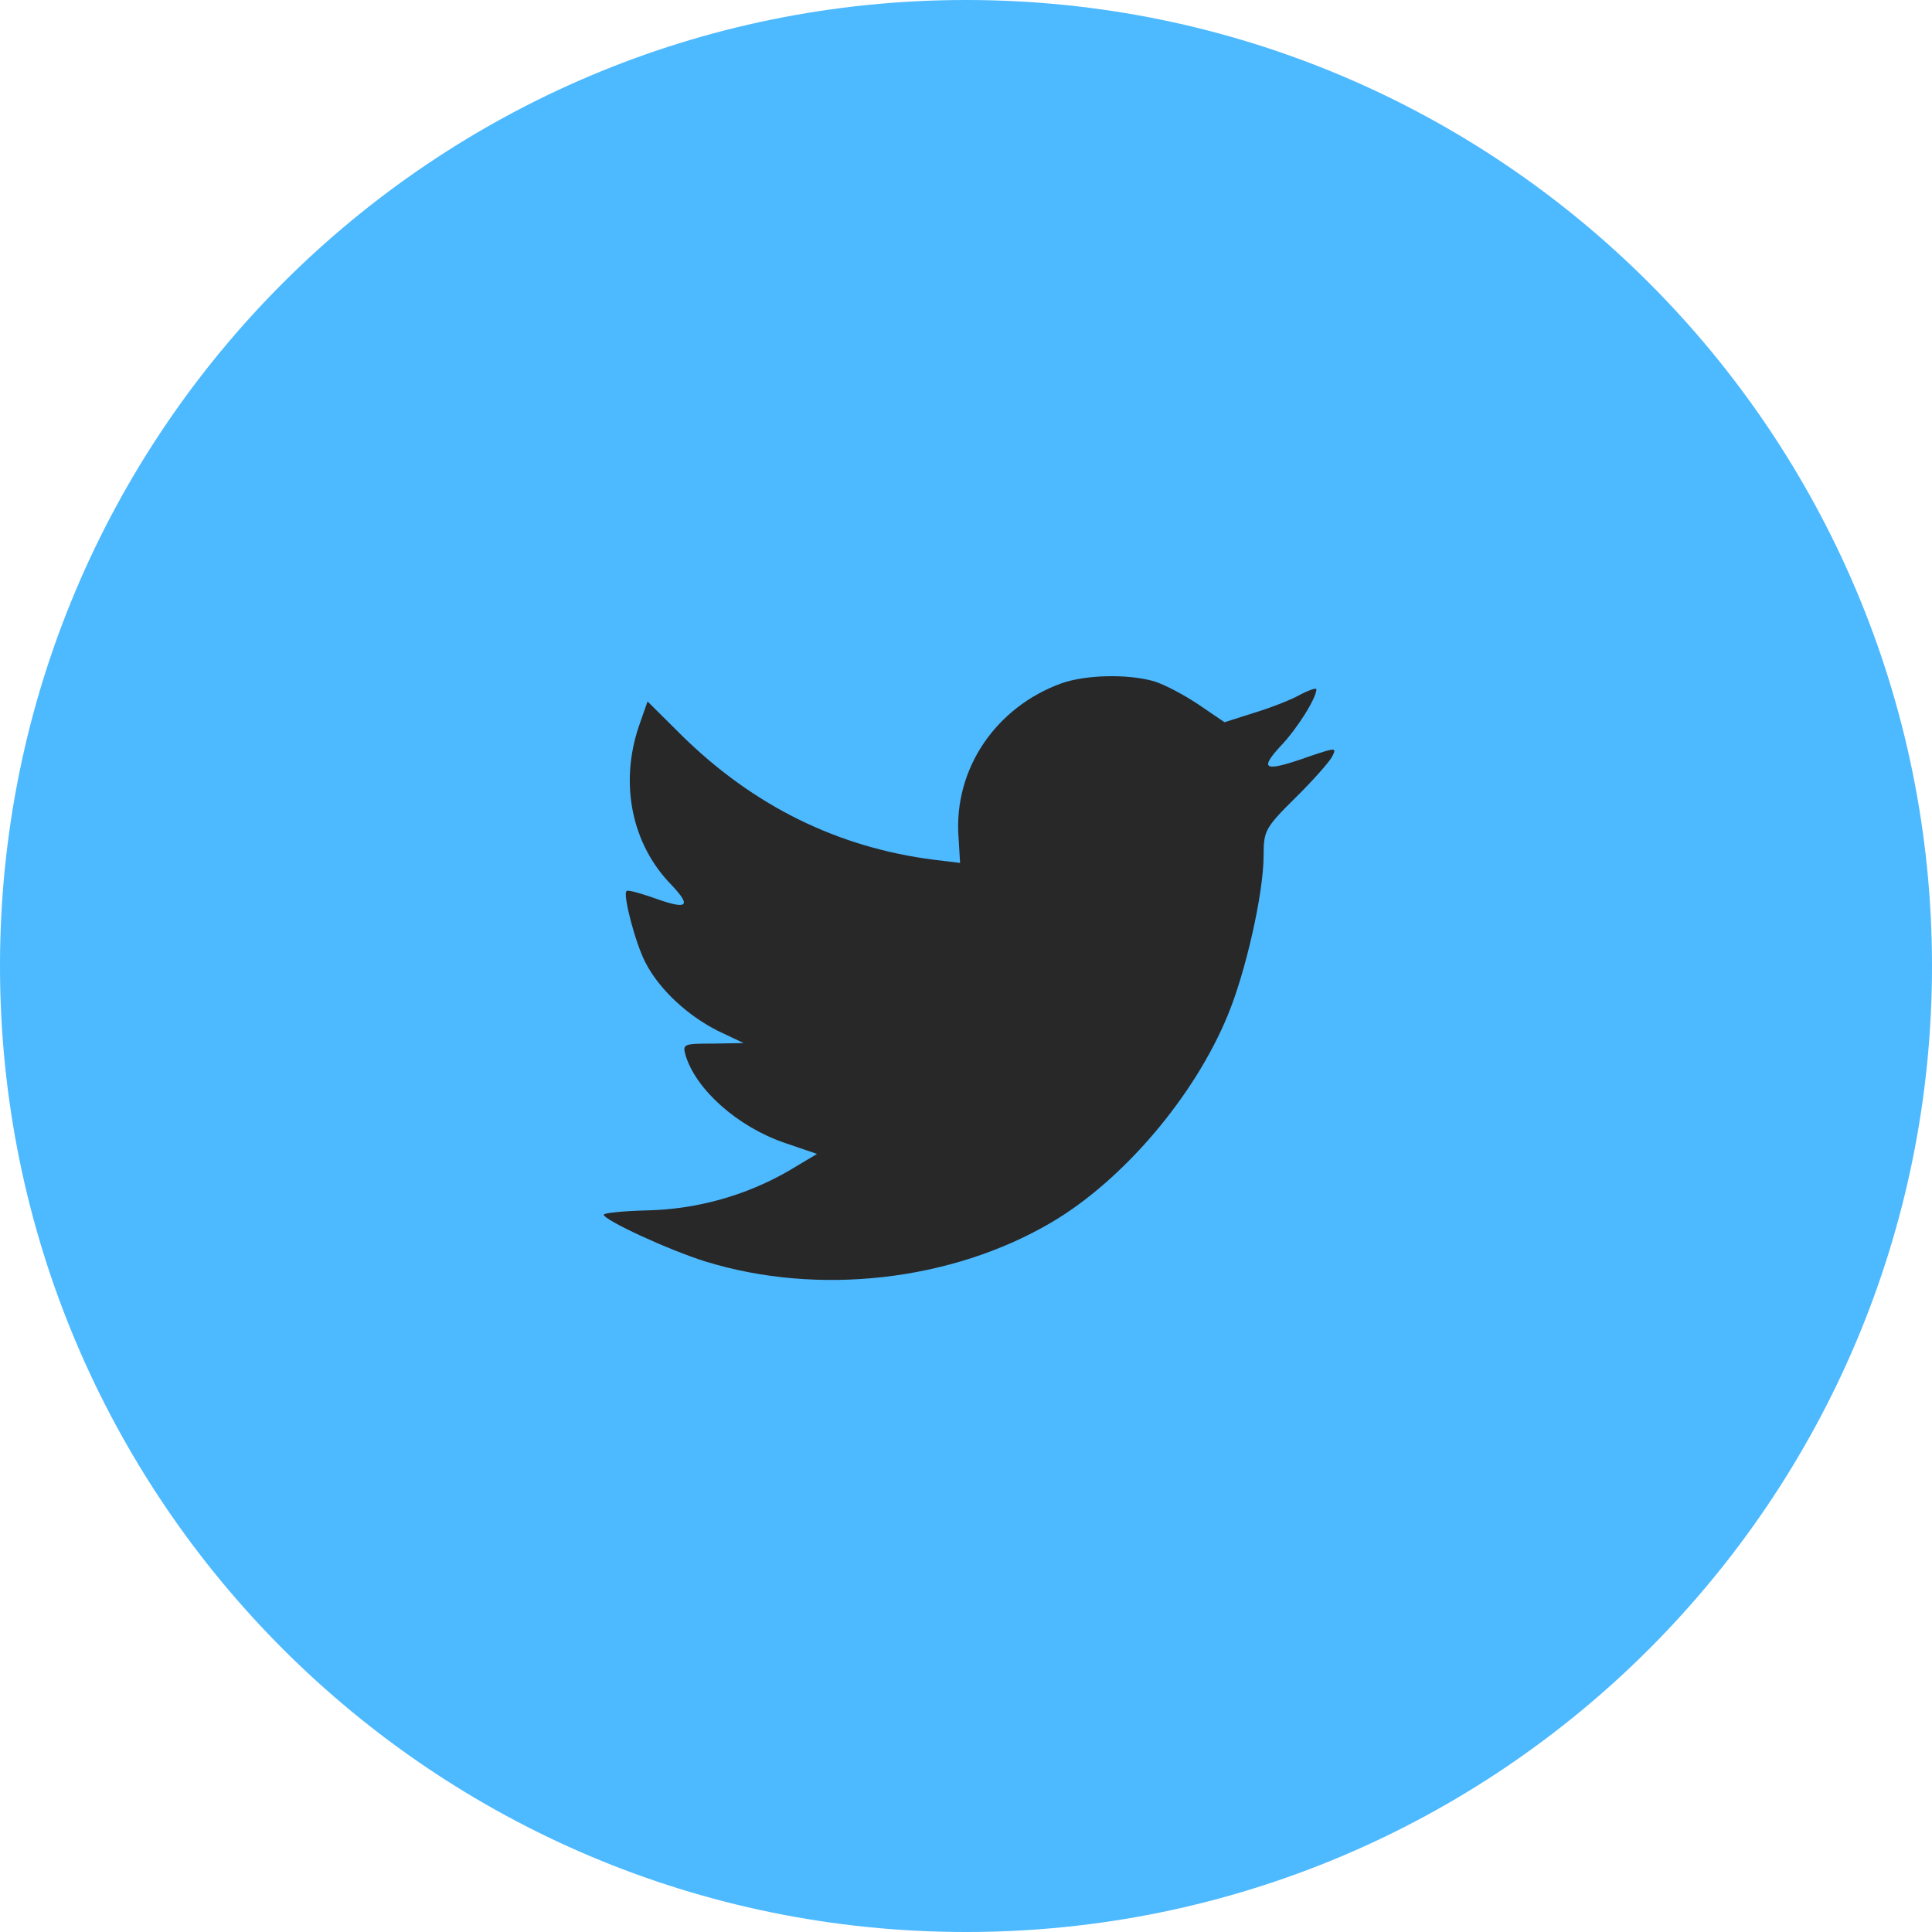
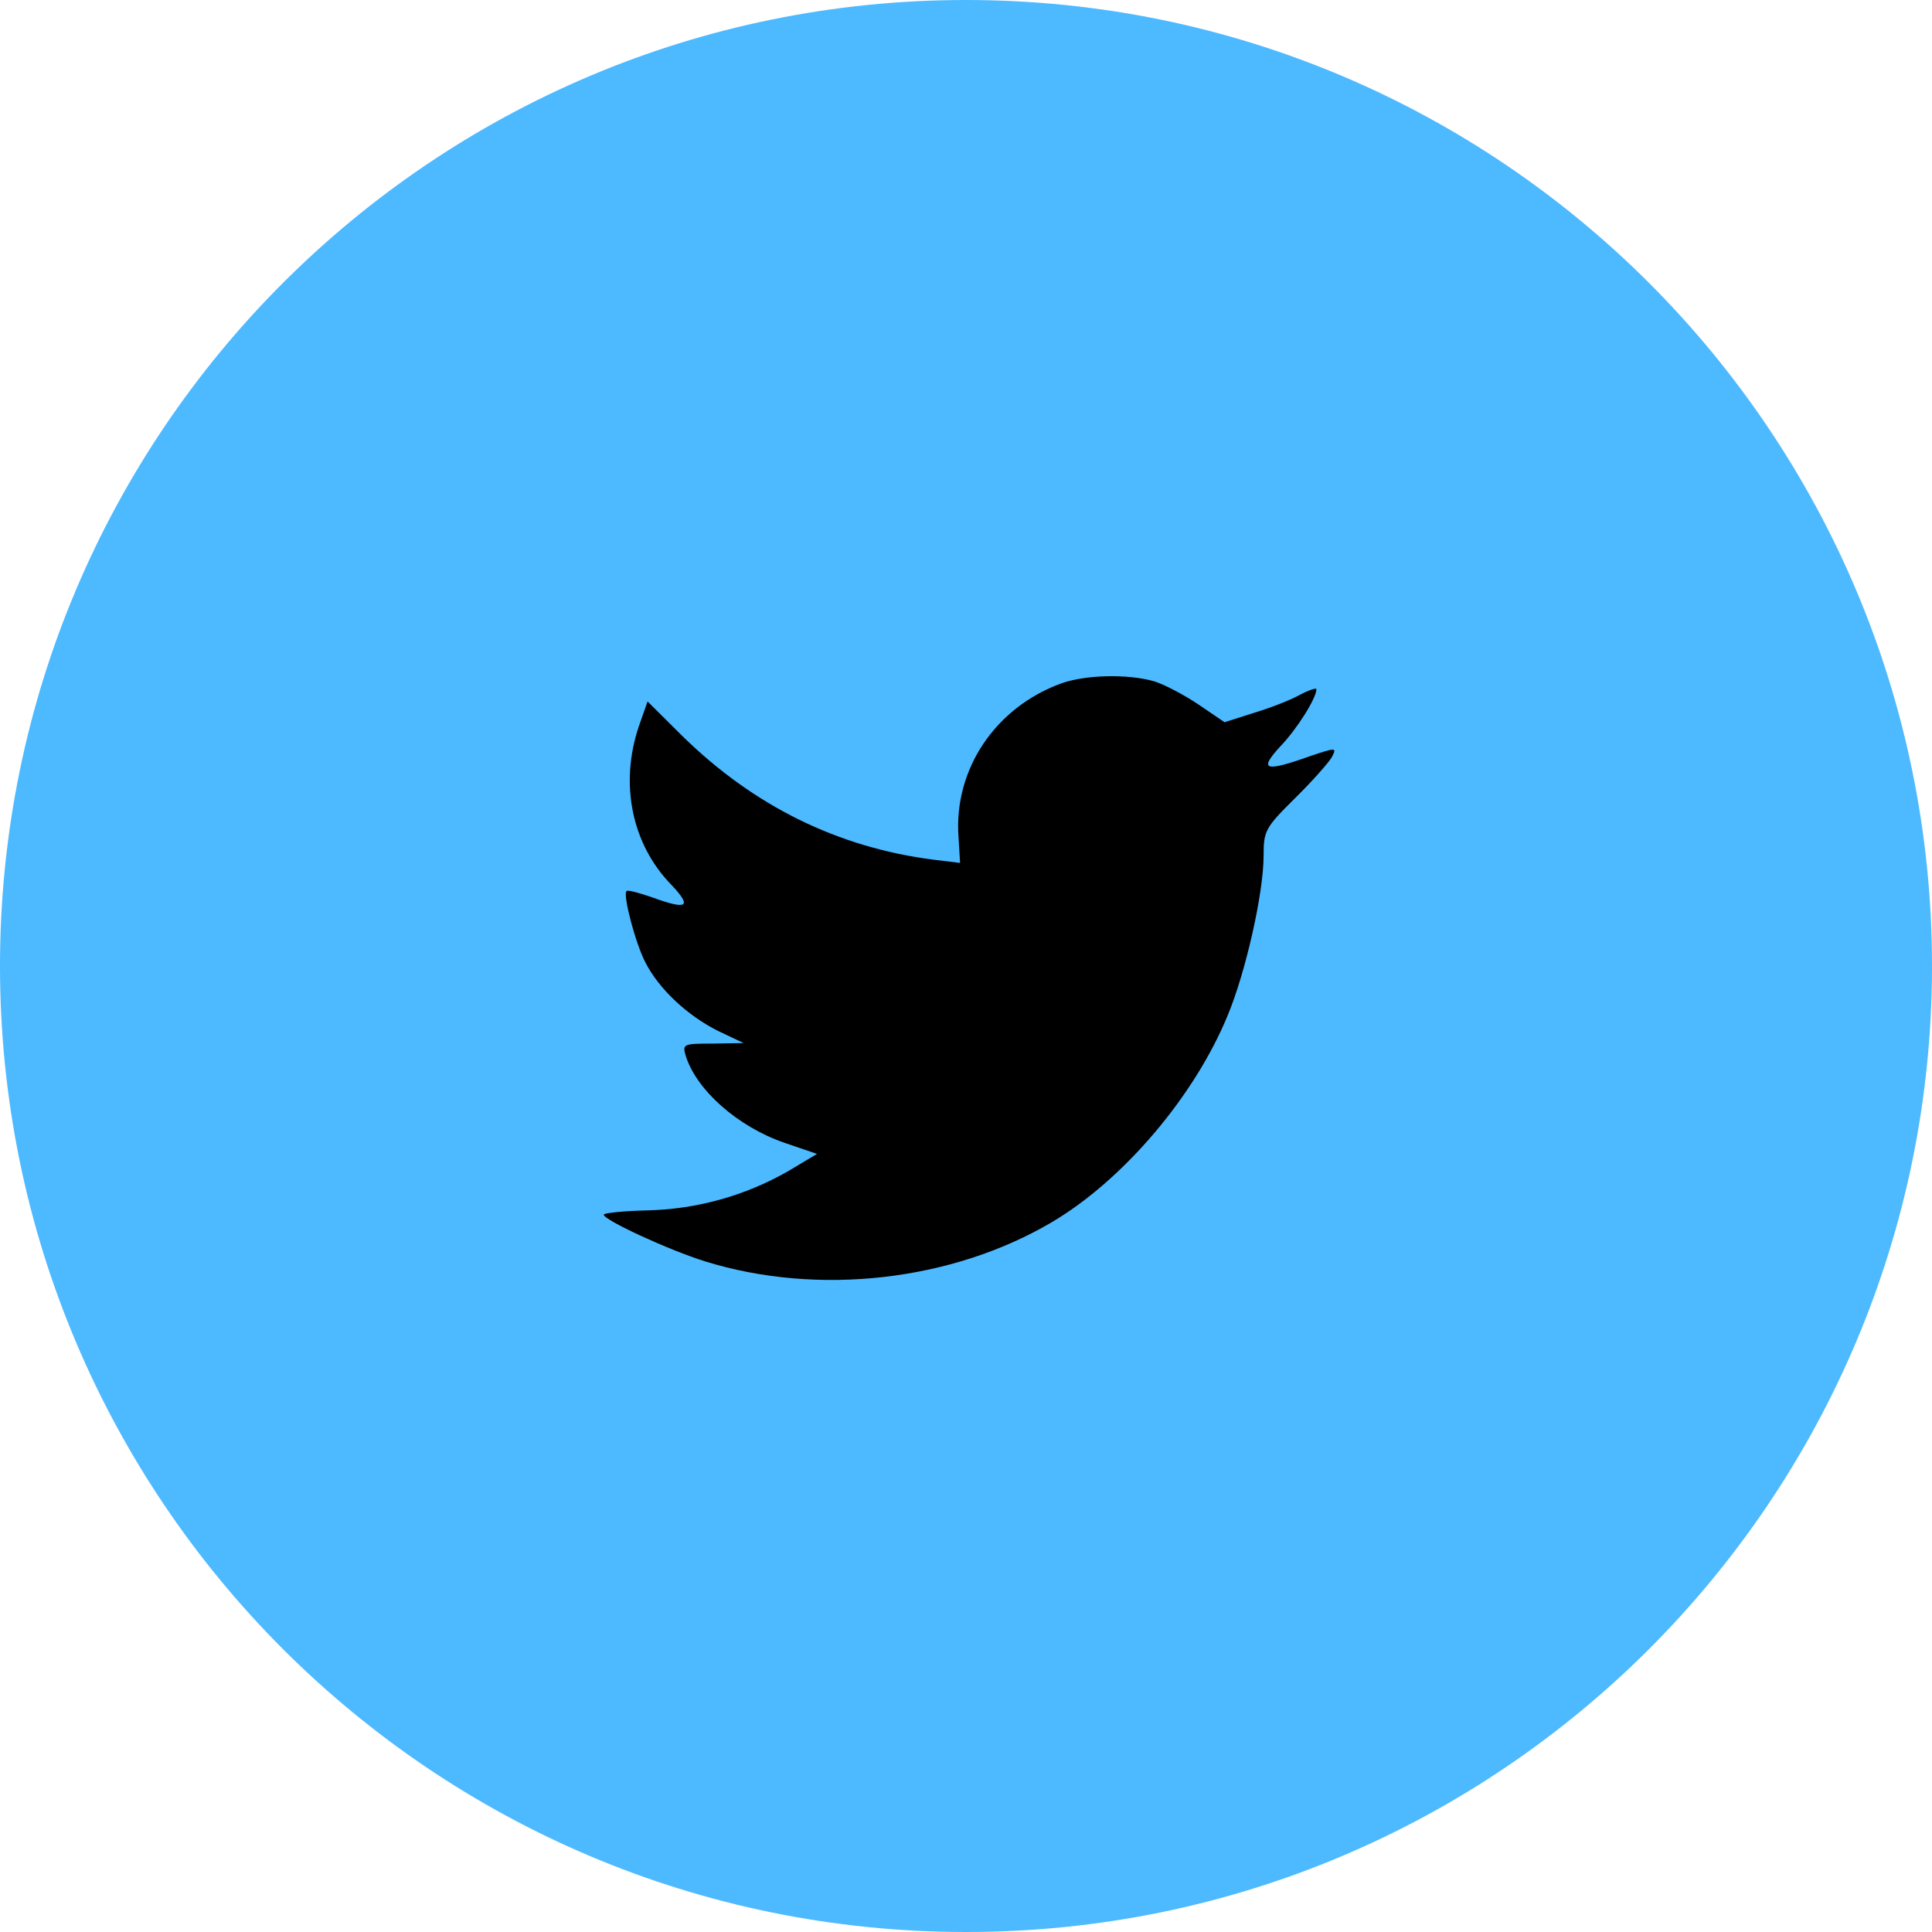
<svg xmlns="http://www.w3.org/2000/svg" width="80" height="80" viewBox="0 0 80 80">
  <g fill="none" fill-rule="evenodd">
    <path fill="#4DB9FF" d="M0 40C0 17.909 17.909 0 40 0s40 17.909 40 40-17.909 40-40 40S0 62.091 0 40z" />
-     <path fill="#282828" d="M39.69 34.65l.065 1.082-1.093-.133c-3.979-.507-7.454-2.229-10.405-5.12l-1.443-1.434-.371 1.06c-.787 2.36-.284 4.854 1.355 6.531.874.927.678 1.06-.83.508-.525-.176-.984-.309-1.028-.243-.153.155.372 2.163.787 2.957.568 1.104 1.727 2.185 2.994 2.825l1.072.508-1.268.022c-1.224 0-1.268.022-1.137.485.437 1.435 2.164 2.957 4.088 3.62l1.355.463-1.18.706a12.307 12.307 0 0 1-5.859 1.633c-.983.022-1.792.11-1.792.176 0 .221 2.667 1.457 4.219 1.942 4.656 1.435 10.186.817 14.34-1.633 2.95-1.743 5.9-5.208 7.278-8.562.743-1.787 1.486-5.053 1.486-6.62 0-1.015.066-1.148 1.29-2.361.721-.707 1.399-1.479 1.53-1.7.219-.419.197-.419-.918-.044-1.858.662-2.12.574-1.202-.42.678-.705 1.486-1.985 1.486-2.36 0-.067-.328.044-.7.242-.393.221-1.267.552-1.923.75l-1.18.376-1.071-.728c-.59-.398-1.421-.839-1.858-.971-1.115-.31-2.82-.265-3.825.088-2.733.993-4.46 3.553-4.263 6.355z" />
+     <path fill="currentColor" d="M39.69 34.65l.065 1.082-1.093-.133c-3.979-.507-7.454-2.229-10.405-5.12l-1.443-1.434-.371 1.06c-.787 2.36-.284 4.854 1.355 6.531.874.927.678 1.06-.83.508-.525-.176-.984-.309-1.028-.243-.153.155.372 2.163.787 2.957.568 1.104 1.727 2.185 2.994 2.825l1.072.508-1.268.022c-1.224 0-1.268.022-1.137.485.437 1.435 2.164 2.957 4.088 3.62l1.355.463-1.18.706a12.307 12.307 0 0 1-5.859 1.633c-.983.022-1.792.11-1.792.176 0 .221 2.667 1.457 4.219 1.942 4.656 1.435 10.186.817 14.34-1.633 2.95-1.743 5.9-5.208 7.278-8.562.743-1.787 1.486-5.053 1.486-6.62 0-1.015.066-1.148 1.29-2.361.721-.707 1.399-1.479 1.53-1.7.219-.419.197-.419-.918-.044-1.858.662-2.12.574-1.202-.42.678-.705 1.486-1.985 1.486-2.36 0-.067-.328.044-.7.242-.393.221-1.267.552-1.923.75l-1.18.376-1.071-.728c-.59-.398-1.421-.839-1.858-.971-1.115-.31-2.82-.265-3.825.088-2.733.993-4.46 3.553-4.263 6.355z" />
  </g>
</svg>
